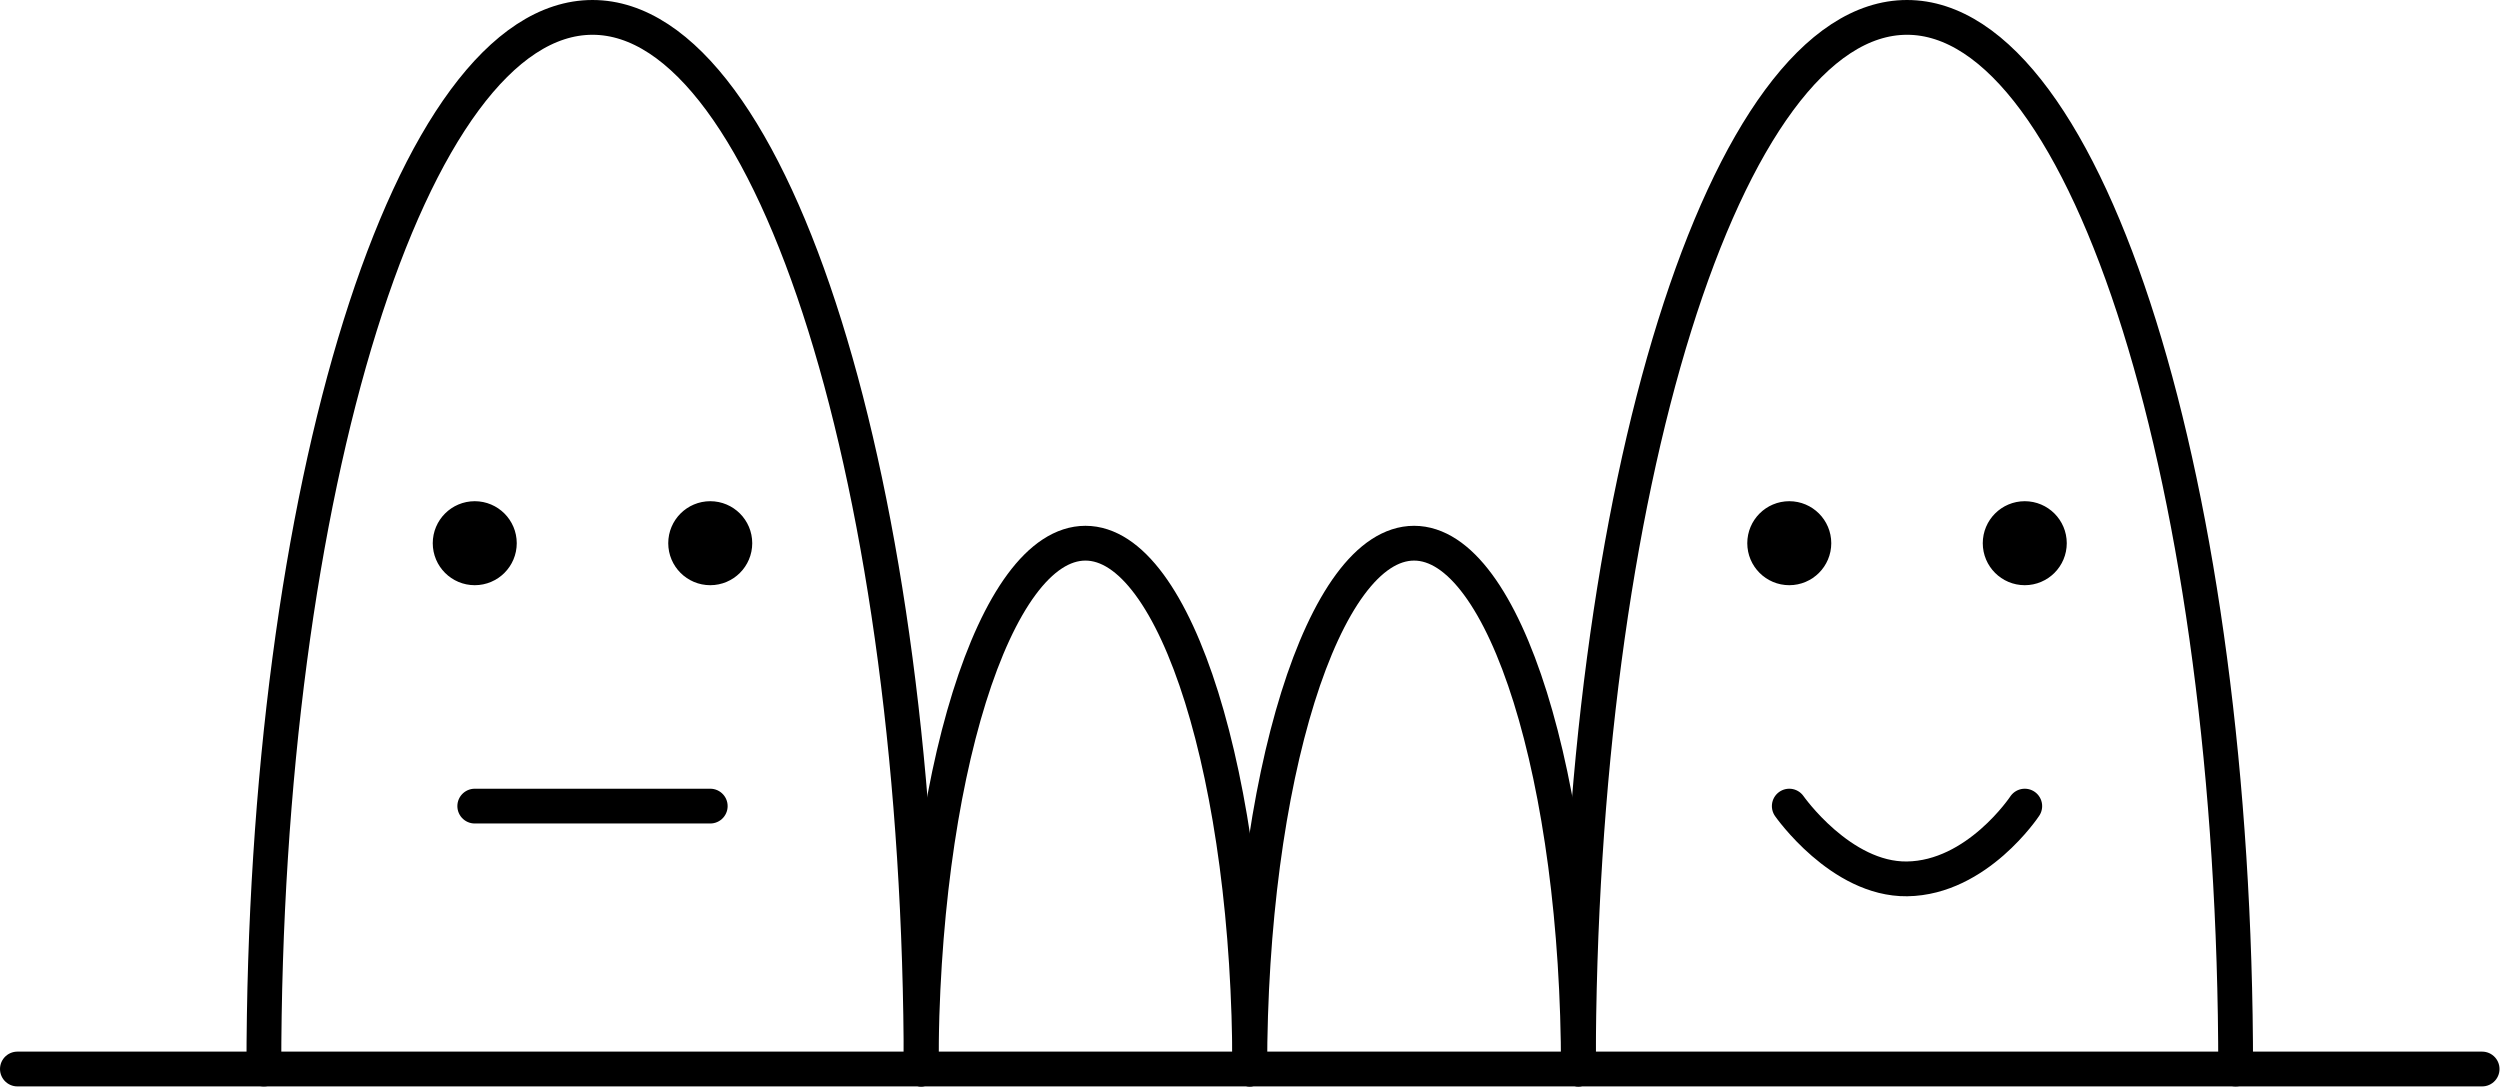
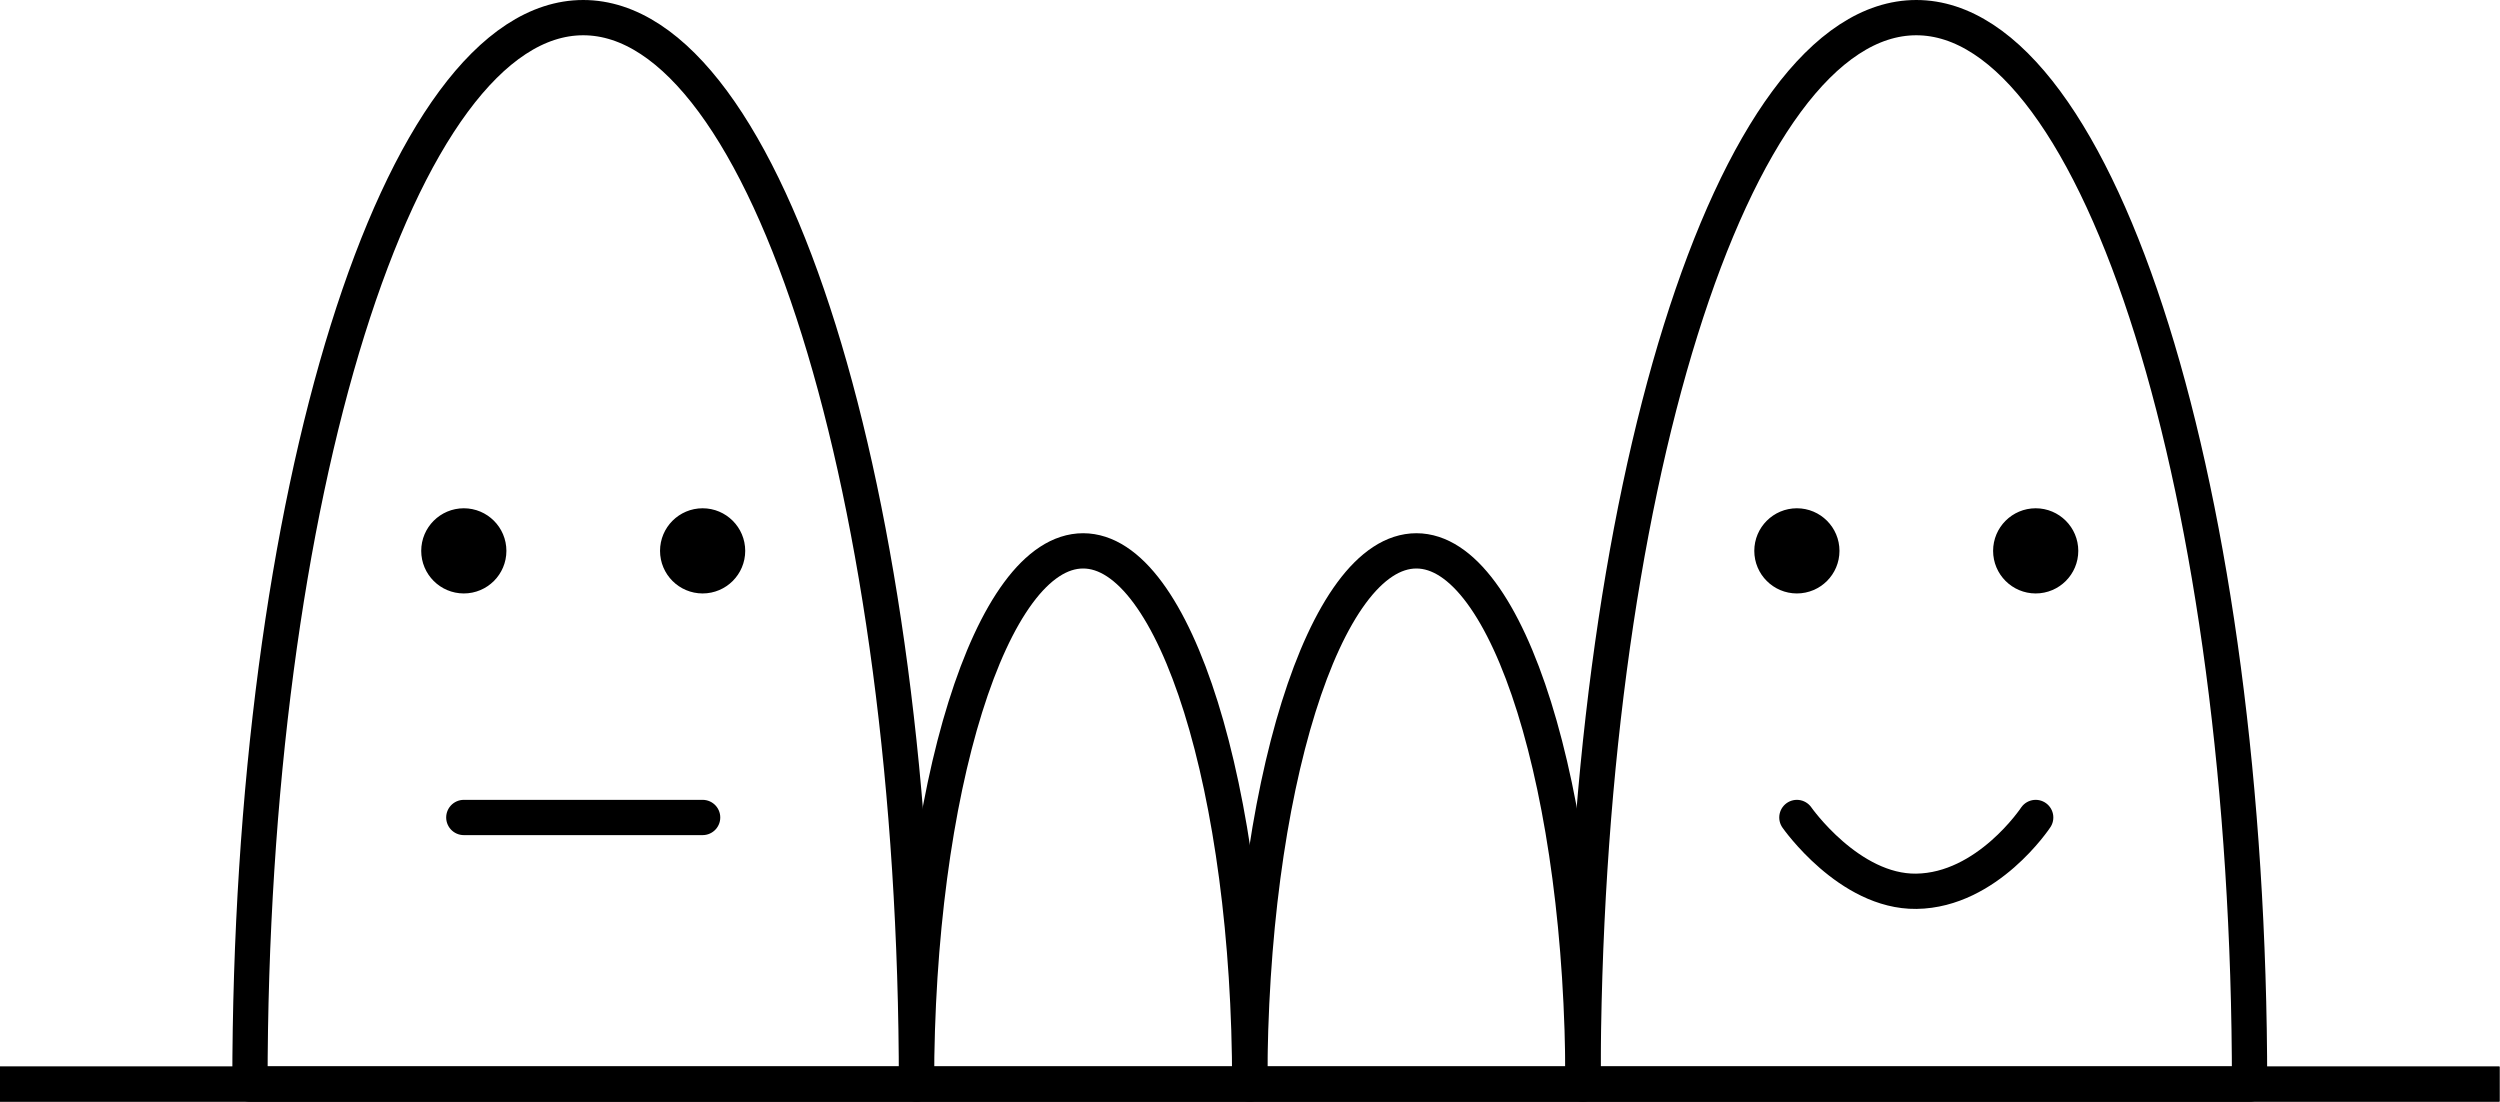
- <svg xmlns="http://www.w3.org/2000/svg" width="100%" height="100%" viewBox="0 0 1797 781" version="1.1" xml:space="preserve" style="fill-rule:evenodd;clip-rule:evenodd;stroke-linejoin:round;stroke-miterlimit:2;">
-   <g id="avec-ligne-noire">
-     <g id="petits">
-       <path d="M662.106,768.406c0,-208.598 52.924,-377.953 118.111,-377.953c65.186,-0 118.11,169.355 118.11,377.953" style="fill:none;stroke:#000;stroke-width:25px;stroke-linecap:round;stroke-miterlimit:1.5;" />
-       <path d="M898.327,768.406c-0,-208.598 52.923,-377.953 118.11,-377.953c65.187,-0 118.11,169.355 118.11,377.953" style="fill:none;stroke:#000;stroke-width:25px;stroke-linecap:round;stroke-miterlimit:1.5;" />
+ <svg xmlns="http://www.w3.org/2000/svg" width="100%" height="100%" viewBox="0 0 1772 781" version="1.1" xml:space="preserve" style="fill-rule:evenodd;clip-rule:evenodd;stroke-linejoin:round;stroke-miterlimit:2;">
+   <g id="Final">
+     <g id="avec-ligne-noire">
+       <g id="petits">
+         <path id="fermée" d="M885.827,768.406c-0,-208.598 52.923,-377.953 118.11,-377.953c65.187,-0 118.11,169.355 118.11,377.953l-236.22,-0Z" style="fill:none;stroke:#000;stroke-width:25px;stroke-linecap:round;stroke-miterlimit:1.5;" />
+         <path id="fermée1" d="M649.606,768.406c0,-208.598 52.924,-377.953 118.111,-377.953c65.186,-0 118.11,169.355 118.11,377.953l-236.221,-0Z" style="fill:none;stroke:#000;stroke-width:25px;stroke-linecap:round;stroke-miterlimit:1.5;" />
+       </g>
+       <g id="souriant">
+         <path id="fermée2" d="M1122.05,768.406c0,-417.196 105.847,-755.906 236.221,-755.906c130.373,0 236.22,338.71 236.22,755.906l-472.441,-0Z" style="fill:none;stroke:#000;stroke-width:25px;stroke-linecap:round;stroke-miterlimit:1.5;" />
+         <path d="M1273.63,579.429c-0,0 36.965,52.907 84.636,52.307c50.515,-0.635 84.636,-52.307 84.636,-52.307" style="fill:none;stroke:#000;stroke-width:25px;stroke-linecap:round;stroke-miterlimit:1.5;" />
+         <g>
+           <path id="G-interne" d="M1273.63,384.547c3.259,0 5.905,2.646 5.905,5.906c0,3.259 -2.646,5.905 -5.905,5.905c-3.26,0 -5.906,-2.646 -5.906,-5.905c0,-3.26 2.646,-5.906 5.906,-5.906" style="fill:none;stroke:#000;stroke-width:25px;stroke-linecap:round;stroke-miterlimit:1.5;" />
+           <path id="G-externe" d="M1273.63,372.765c9.762,0 17.687,7.926 17.687,17.688c0,9.762 -7.925,17.687 -17.687,17.687c-9.762,0 -17.688,-7.925 -17.688,-17.687c0,-9.762 7.926,-17.688 17.688,-17.688" style="fill:none;stroke:#000;stroke-width:25px;stroke-linecap:round;stroke-miterlimit:1.5;" />
+           <path id="D-interne" d="M1442.9,384.547c3.259,0 5.905,2.646 5.905,5.906c0,3.259 -2.646,5.905 -5.905,5.905c-3.26,0 -5.906,-2.646 -5.906,-5.905c0,-3.26 2.646,-5.906 5.906,-5.906" style="fill:none;stroke:#000;stroke-width:25px;stroke-linecap:round;stroke-miterlimit:1.5;" />
+           <path id="D-externe" d="M1442.9,372.765c9.762,0 17.687,7.926 17.687,17.688c0,9.762 -7.925,17.687 -17.687,17.687c-9.762,0 -17.688,-7.925 -17.688,-17.687c0,-9.762 7.926,-17.688 17.688,-17.688" style="fill:none;stroke:#000;stroke-width:25px;stroke-linecap:round;stroke-miterlimit:1.5;" />
+         </g>
+       </g>
+       <g id="neutre">
+         <path id="fermée3" d="M177.165,768.406c0,-417.196 105.847,-755.906 236.221,-755.906c130.373,0 236.22,338.71 236.22,755.906l-472.441,-0Z" style="fill:none;stroke:#000;stroke-width:25px;stroke-linecap:round;stroke-miterlimit:1.5;" />
+         <path d="M328.75,579.429l169.272,0" style="fill:none;stroke:#000;stroke-width:25px;stroke-linecap:round;stroke-miterlimit:1.5;" />
+         <g>
+           <path id="G-interne1" d="M328.75,384.547c3.259,0 5.905,2.646 5.905,5.906c0,3.259 -2.646,5.905 -5.905,5.905c-3.259,0 -5.906,-2.646 -5.906,-5.905c0,-3.26 2.647,-5.906 5.906,-5.906" style="fill:none;stroke:#000;stroke-width:25px;stroke-linecap:round;stroke-miterlimit:1.5;" />
+           <path id="G-externe1" d="M328.75,372.765c9.762,0 17.687,7.926 17.687,17.688c0,9.762 -7.925,17.687 -17.687,17.687c-9.762,0 -17.688,-7.925 -17.688,-17.687c0,-9.762 7.926,-17.688 17.688,-17.688" style="fill:none;stroke:#000;stroke-width:25px;stroke-linecap:round;stroke-miterlimit:1.5;" />
+           <path id="D-interne1" d="M498.022,384.547c3.259,0 5.905,2.646 5.905,5.906c0,3.259 -2.646,5.905 -5.905,5.905c-3.26,0 -5.906,-2.646 -5.906,-5.905c0,-3.26 2.646,-5.906 5.906,-5.906" style="fill:none;stroke:#000;stroke-width:25px;stroke-linecap:round;stroke-miterlimit:1.5;" />
+           <path id="D-externe1" d="M498.022,372.765c9.762,0 17.687,7.926 17.687,17.688c0,9.762 -7.925,17.687 -17.687,17.687c-9.762,0 -17.688,-7.925 -17.688,-17.687c0,-9.762 7.926,-17.688 17.688,-17.688" style="fill:none;stroke:#000;stroke-width:25px;stroke-linecap:round;stroke-miterlimit:1.5;" />
+         </g>
+       </g>
+       <rect id="grand-trait-bas" x="0" y="756.004" width="1771.65" height="24.803" />
+       <rect x="0" y="756.004" width="1771.65" height="24.803" />
    </g>
-     <g id="souriant">
-       <path d="M1134.55,768.406c0,-417.196 105.847,-755.906 236.221,-755.906c130.373,0 236.22,338.71 236.22,755.906" style="fill:none;stroke:#000;stroke-width:25px;stroke-linecap:round;stroke-miterlimit:1.5;" />
-       <path d="M1286.13,579.429c-0,0 36.965,52.907 84.636,52.307c50.515,-0.635 84.636,-52.307 84.636,-52.307" style="fill:none;stroke:#000;stroke-width:25px;stroke-linecap:round;stroke-miterlimit:1.5;" />
-       <g>
-         <path id="G-interne" d="M1286.13,384.547c3.259,0 5.905,2.646 5.905,5.906c0,3.259 -2.646,5.905 -5.905,5.905c-3.26,0 -5.906,-2.646 -5.906,-5.905c0,-3.26 2.646,-5.906 5.906,-5.906" style="fill:none;stroke:#000;stroke-width:25px;stroke-linecap:round;stroke-miterlimit:1.5;" />
-         <path id="G-externe" d="M1286.13,372.765c9.762,0 17.687,7.926 17.687,17.688c0,9.762 -7.925,17.687 -17.687,17.687c-9.762,0 -17.688,-7.925 -17.688,-17.687c0,-9.762 7.926,-17.688 17.688,-17.688" style="fill:none;stroke:#000;stroke-width:25px;stroke-linecap:round;stroke-miterlimit:1.5;" />
-         <path id="D-interne" d="M1455.4,384.547c3.259,0 5.905,2.646 5.905,5.906c0,3.259 -2.646,5.905 -5.905,5.905c-3.26,0 -5.906,-2.646 -5.906,-5.905c0,-3.26 2.646,-5.906 5.906,-5.906" style="fill:none;stroke:#000;stroke-width:25px;stroke-linecap:round;stroke-miterlimit:1.5;" />
-         <path id="D-externe" d="M1455.4,372.765c9.762,0 17.687,7.926 17.687,17.688c0,9.762 -7.925,17.687 -17.687,17.687c-9.762,0 -17.688,-7.925 -17.688,-17.687c0,-9.762 7.926,-17.688 17.688,-17.688" style="fill:none;stroke:#000;stroke-width:25px;stroke-linecap:round;stroke-miterlimit:1.5;" />
-       </g>
-     </g>
-     <g id="neutre">
-       <path d="M189.665,768.406c0,-417.196 105.847,-755.906 236.221,-755.906c130.373,0 236.22,338.71 236.22,755.906" style="fill:none;stroke:#000;stroke-width:25px;stroke-linecap:round;stroke-miterlimit:1.5;" />
-       <path d="M341.25,579.429l169.272,0" style="fill:none;stroke:#000;stroke-width:25px;stroke-linecap:round;stroke-miterlimit:1.5;" />
-       <g>
-         <path id="G-interne1" d="M341.25,384.547c3.259,0 5.905,2.646 5.905,5.906c0,3.259 -2.646,5.905 -5.905,5.905c-3.259,0 -5.906,-2.646 -5.906,-5.905c0,-3.26 2.647,-5.906 5.906,-5.906" style="fill:none;stroke:#000;stroke-width:25px;stroke-linecap:round;stroke-miterlimit:1.5;" />
-         <path id="G-externe1" d="M341.25,372.765c9.762,0 17.687,7.926 17.687,17.688c0,9.762 -7.925,17.687 -17.687,17.687c-9.762,0 -17.688,-7.925 -17.688,-17.687c0,-9.762 7.926,-17.688 17.688,-17.688" style="fill:none;stroke:#000;stroke-width:25px;stroke-linecap:round;stroke-miterlimit:1.5;" />
-         <path id="D-interne1" d="M510.522,384.547c3.259,0 5.905,2.646 5.905,5.906c0,3.259 -2.646,5.905 -5.905,5.905c-3.26,0 -5.906,-2.646 -5.906,-5.905c0,-3.26 2.646,-5.906 5.906,-5.906" style="fill:none;stroke:#000;stroke-width:25px;stroke-linecap:round;stroke-miterlimit:1.5;" />
-         <path id="D-externe1" d="M510.522,372.765c9.762,0 17.687,7.926 17.687,17.688c0,9.762 -7.925,17.687 -17.687,17.687c-9.762,0 -17.688,-7.925 -17.688,-17.687c0,-9.762 7.926,-17.688 17.688,-17.688" style="fill:none;stroke:#000;stroke-width:25px;stroke-linecap:round;stroke-miterlimit:1.5;" />
-       </g>
-     </g>
-     <path d="M12.5,768.406l1771.65,-0" style="fill:none;stroke:#000;stroke-width:25px;stroke-linecap:round;stroke-miterlimit:1.5;" />
  </g>
</svg>
